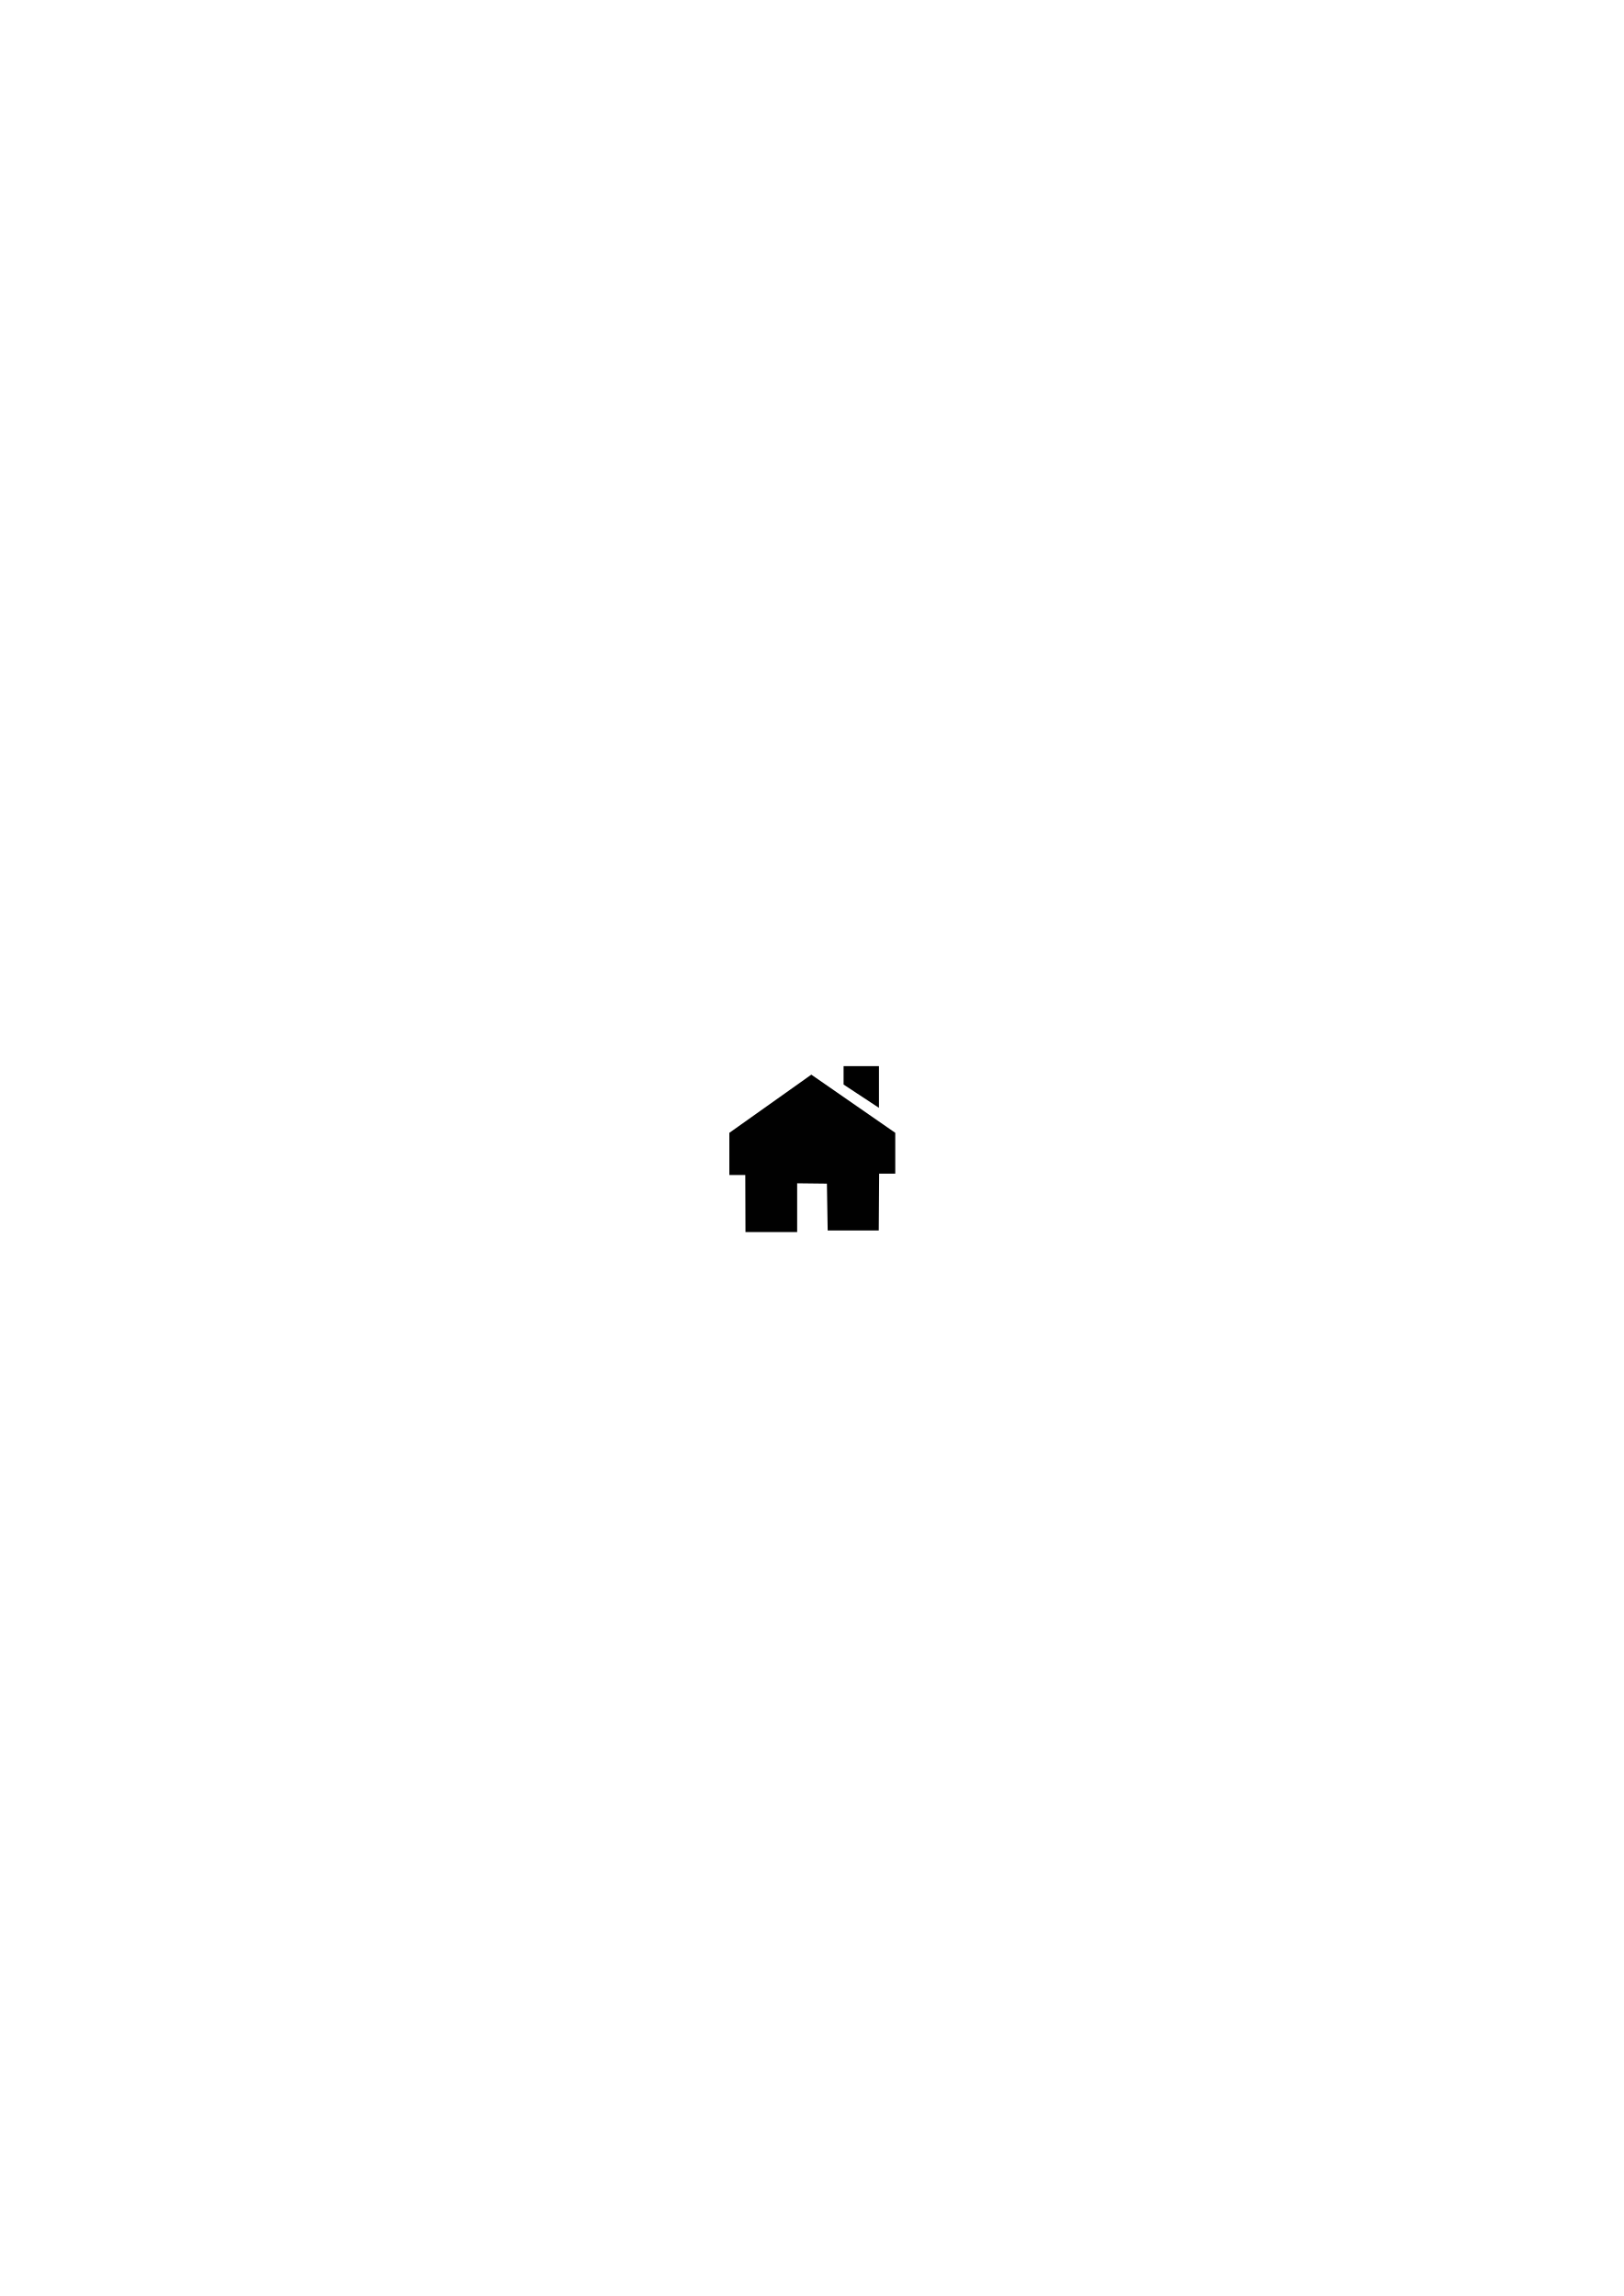
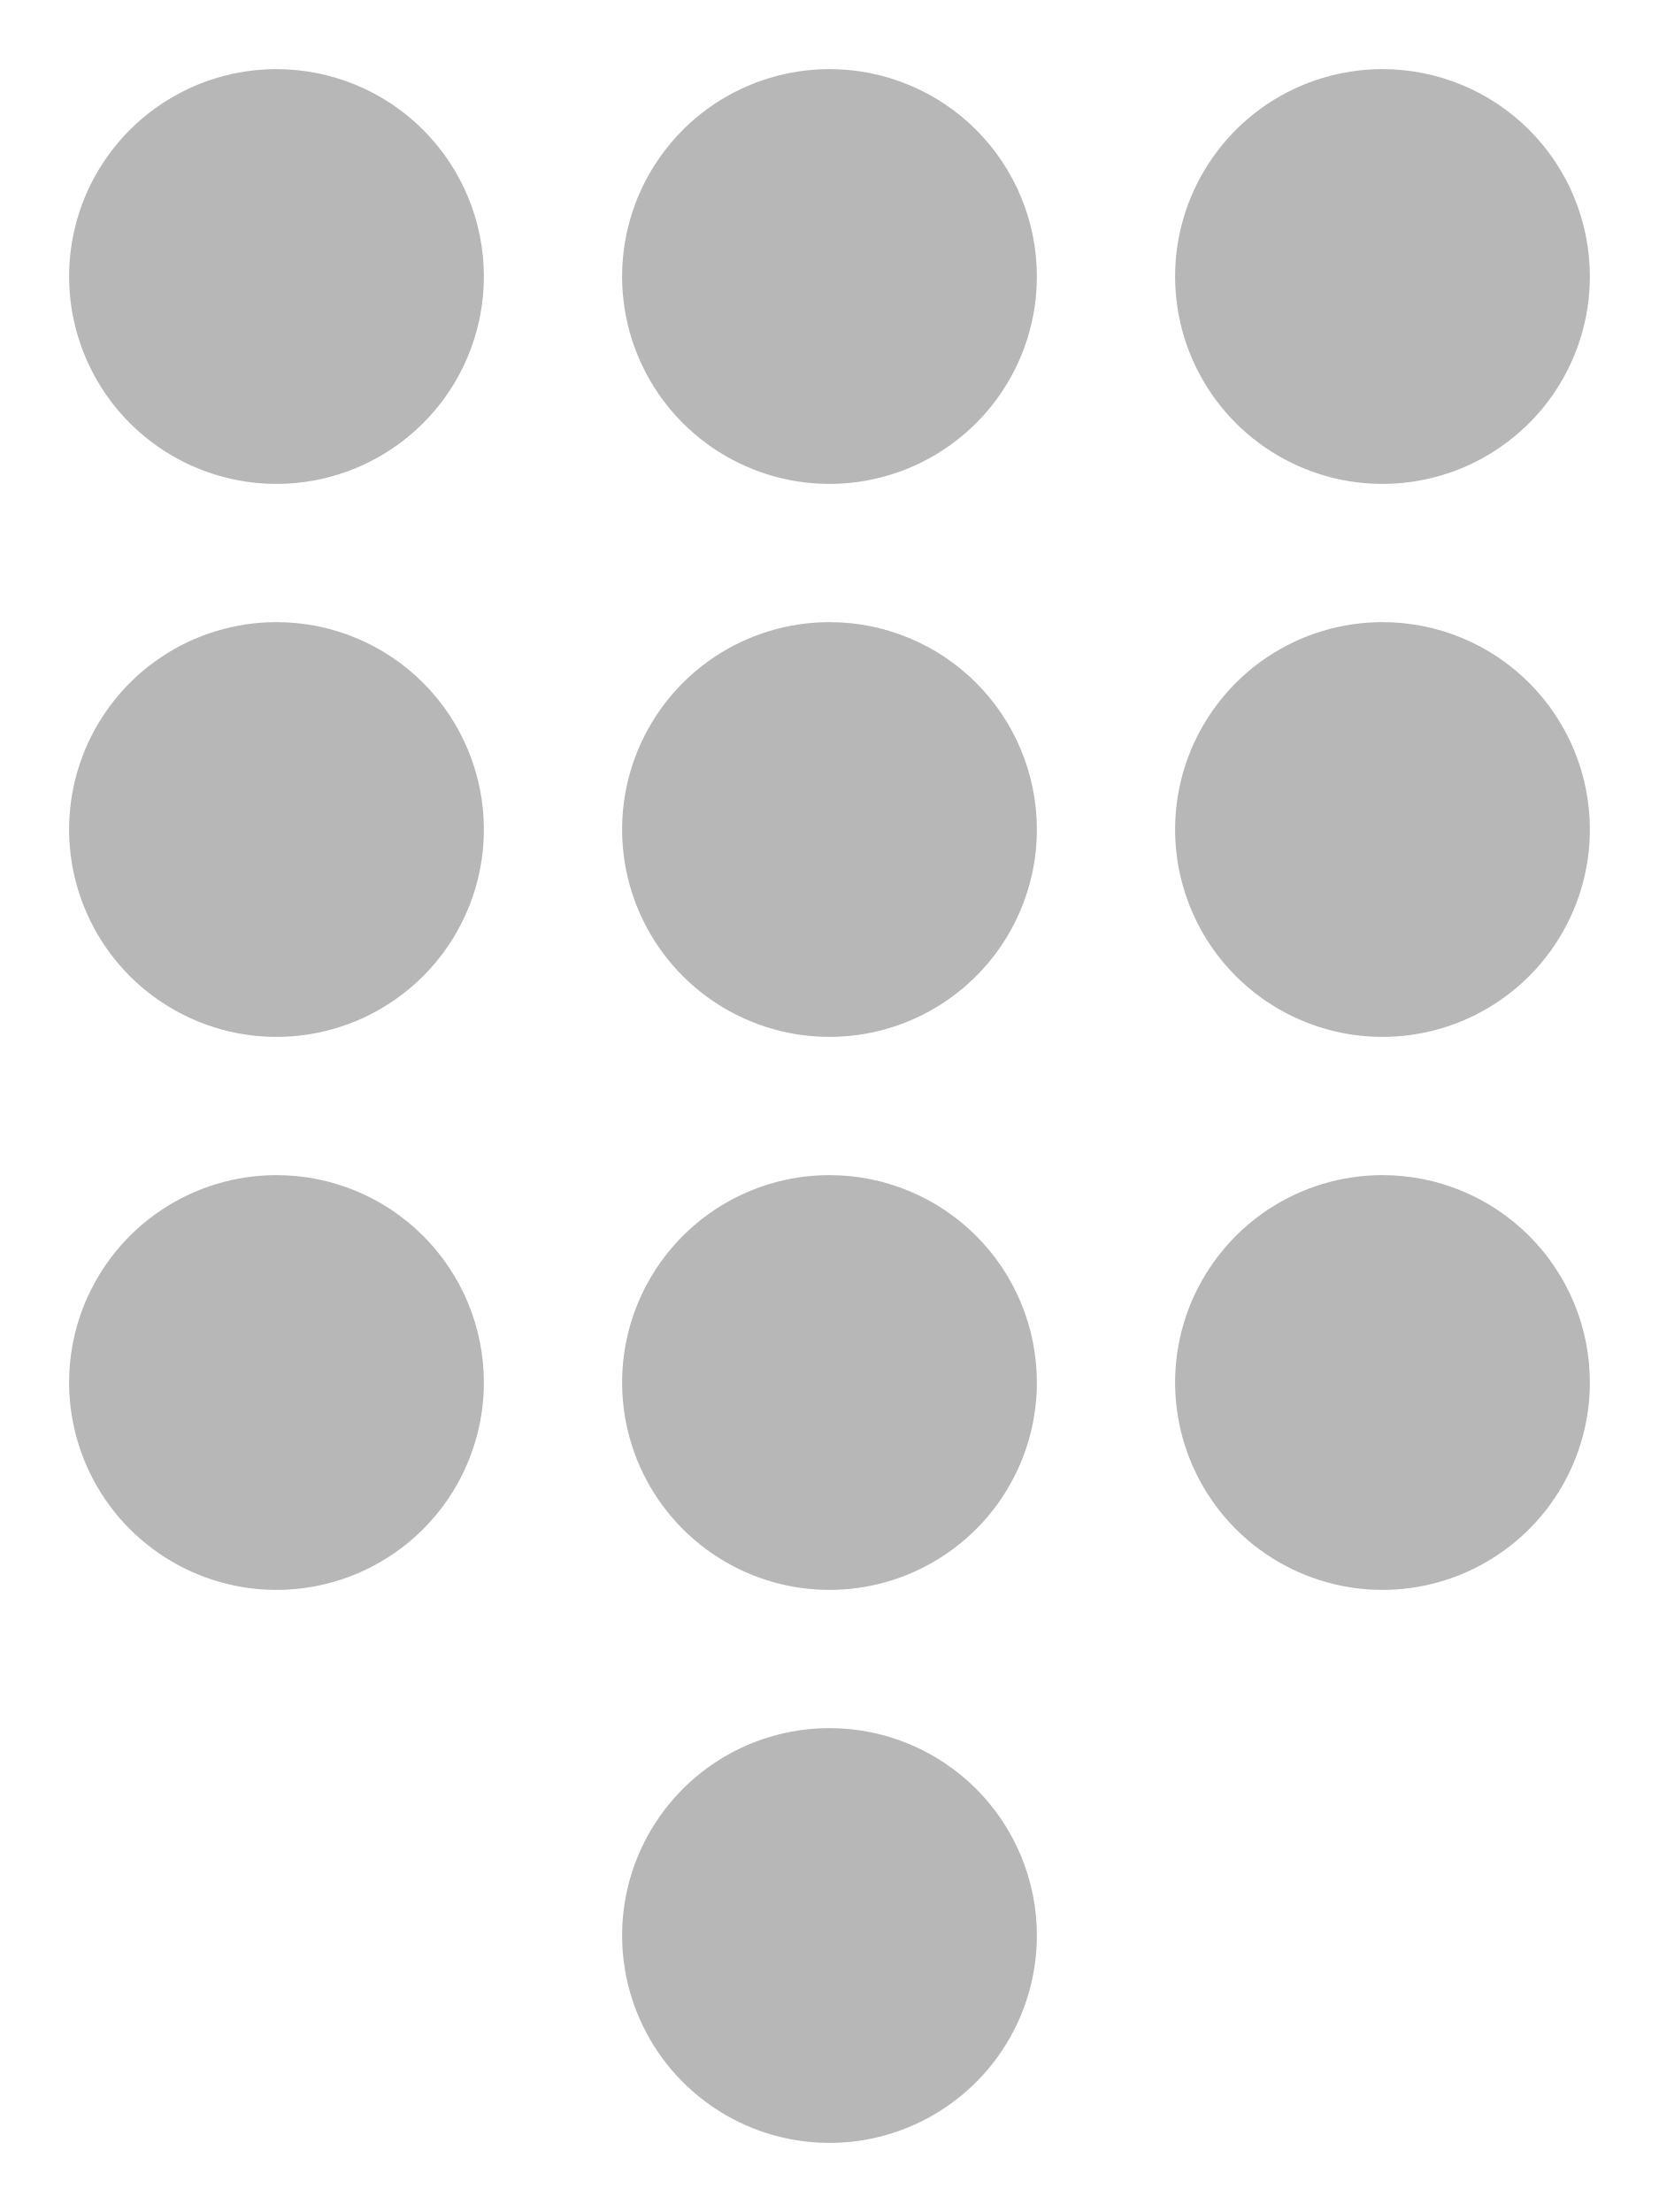
- <svg xmlns="http://www.w3.org/2000/svg" version="1.1" id="Layer_1" x="0px" y="0px" viewBox="0 0 595.28 841.89" style="enable-background:new 0 0 595.28 841.89;" xml:space="preserve">
-   <style type="text/css">
- 	.st0{fill:#010101;stroke:#010101;stroke-miterlimit:10;}
- </style>
-   <polygon class="st0" points="267.89,415.64 297.45,394.66 327.72,415.64 327.72,429.86 321.81,429.86 321.67,450.69 303.93,450.69   303.65,433.52 291.75,433.38 291.75,451.26 273.8,451.26 273.73,430.35 267.89,430.35 " />
-   <polygon class="st0" points="309.77,391.43 321.74,391.43 321.74,405.29 309.77,397.41 " />
+ <svg xmlns="http://www.w3.org/2000/svg" width="18" height="24" viewBox="0 0 18 24" fill="none">
+   <path d="M9 18.75C8.555 18.75 8.12 18.882 7.75 19.129C7.38 19.376 7.092 19.728 6.921 20.139C6.751 20.55 6.706 21.003 6.793 21.439C6.88 21.875 7.094 22.276 7.409 22.591C7.724 22.906 8.125 23.12 8.561 23.207C8.998 23.294 9.45 23.249 9.861 23.079C10.272 22.908 10.624 22.62 10.871 22.25C11.118 21.88 11.25 21.445 11.25 21C11.25 20.403 11.013 19.831 10.591 19.409C10.169 18.987 9.597 18.75 9 18.75Z" fill="#B7B7B7" />
+   <path d="M9 12.75C8.555 12.75 8.12 12.882 7.75 13.129C7.38 13.376 7.092 13.728 6.921 14.139C6.751 14.55 6.706 15.002 6.793 15.439C6.88 15.875 7.094 16.276 7.409 16.591C7.724 16.906 8.125 17.12 8.561 17.207C8.998 17.294 9.45 17.249 9.861 17.079C10.272 16.908 10.624 16.62 10.871 16.25C11.118 15.88 11.25 15.445 11.25 15C11.25 14.403 11.013 13.831 10.591 13.409C10.169 12.987 9.597 12.75 9 12.75Z" fill="#B7B7B7" />
+   <path d="M9 6.75C8.555 6.75 8.12 6.882 7.75 7.129C7.38 7.376 7.092 7.728 6.921 8.139C6.751 8.55 6.706 9.002 6.793 9.439C6.88 9.875 7.094 10.276 7.409 10.591C7.724 10.906 8.125 11.12 8.561 11.207C8.998 11.294 9.45 11.249 9.861 11.079C10.272 10.908 10.624 10.62 10.871 10.25C11.118 9.88 11.25 9.445 11.25 9C11.25 8.403 11.013 7.831 10.591 7.409C10.169 6.987 9.597 6.75 9 6.75Z" fill="#B7B7B7" />
+   <path d="M9 0.75C8.555 0.75 8.12 0.882 7.75 1.129C7.38 1.376 7.092 1.728 6.921 2.139C6.751 2.55 6.706 3.002 6.793 3.439C6.88 3.875 7.094 4.276 7.409 4.591C7.724 4.906 8.125 5.12 8.561 5.207C8.998 5.294 9.45 5.249 9.861 5.079C10.272 4.908 10.624 4.62 10.871 4.25C11.118 3.88 11.25 3.445 11.25 3C11.25 2.403 11.013 1.831 10.591 1.409C10.169 0.987 9.597 0.75 9 0.75Z" fill="#B7B7B7" />
+   <path d="M15 12.75C14.555 12.75 14.12 12.882 13.75 13.129C13.38 13.376 13.092 13.728 12.921 14.139C12.751 14.55 12.706 15.002 12.793 15.439C12.88 15.875 13.094 16.276 13.409 16.591C13.724 16.906 14.125 17.12 14.561 17.207C14.998 17.294 15.45 17.249 15.861 17.079C16.272 16.908 16.624 16.62 16.871 16.25C17.118 15.88 17.25 15.445 17.25 15C17.25 14.403 17.013 13.831 16.591 13.409C16.169 12.987 15.597 12.75 15 12.75Z" fill="#B7B7B7" />
+   <path d="M15 6.75C14.555 6.75 14.12 6.882 13.75 7.129C13.38 7.376 13.092 7.728 12.921 8.139C12.751 8.55 12.706 9.002 12.793 9.439C12.88 9.875 13.094 10.276 13.409 10.591C13.724 10.906 14.125 11.12 14.561 11.207C14.998 11.294 15.45 11.249 15.861 11.079C16.272 10.908 16.624 10.62 16.871 10.25C17.118 9.88 17.25 9.445 17.25 9C17.25 8.403 17.013 7.831 16.591 7.409C16.169 6.987 15.597 6.75 15 6.75Z" fill="#B7B7B7" />
+   <path d="M15 0.75C14.555 0.75 14.12 0.882 13.75 1.129C13.38 1.376 13.092 1.728 12.921 2.139C12.751 2.55 12.706 3.002 12.793 3.439C12.88 3.875 13.094 4.276 13.409 4.591C13.724 4.906 14.125 5.12 14.561 5.207C14.998 5.294 15.45 5.249 15.861 5.079C16.272 4.908 16.624 4.62 16.871 4.25C17.118 3.88 17.25 3.445 17.25 3C17.25 2.403 17.013 1.831 16.591 1.409C16.169 0.987 15.597 0.75 15 0.75Z" fill="#B7B7B7" />
+   <path d="M3 12.75C2.555 12.75 2.12 12.882 1.75 13.129C1.38 13.376 1.092 13.728 0.921 14.139C0.751 14.55 0.706 15.002 0.793 15.439C0.88 15.875 1.094 16.276 1.409 16.591C1.724 16.906 2.125 17.12 2.561 17.207C2.998 17.294 3.45 17.249 3.861 17.079C4.272 16.908 4.624 16.62 4.871 16.25C5.118 15.88 5.25 15.445 5.25 15C5.25 14.403 5.013 13.831 4.591 13.409C4.169 12.987 3.597 12.75 3 12.75Z" fill="#B7B7B7" />
+   <path d="M3 6.75C2.555 6.75 2.12 6.882 1.75 7.129C1.38 7.376 1.092 7.728 0.921 8.139C0.751 8.55 0.706 9.002 0.793 9.439C0.88 9.875 1.094 10.276 1.409 10.591C1.724 10.906 2.125 11.12 2.561 11.207C2.998 11.294 3.45 11.249 3.861 11.079C4.272 10.908 4.624 10.62 4.871 10.25C5.118 9.88 5.25 9.445 5.25 9C5.25 8.403 5.013 7.831 4.591 7.409C4.169 6.987 3.597 6.75 3 6.75Z" fill="#B7B7B7" />
+   <path d="M3 0.75C2.555 0.75 2.12 0.882 1.75 1.129C1.38 1.376 1.092 1.728 0.921 2.139C0.751 2.55 0.706 3.002 0.793 3.439C0.88 3.875 1.094 4.276 1.409 4.591C1.724 4.906 2.125 5.12 2.561 5.207C2.998 5.294 3.45 5.249 3.861 5.079C4.272 4.908 4.624 4.62 4.871 4.25C5.118 3.88 5.25 3.445 5.25 3C5.25 2.403 5.013 1.831 4.591 1.409C4.169 0.987 3.597 0.75 3 0.75Z" fill="#B7B7B7" />
</svg>
